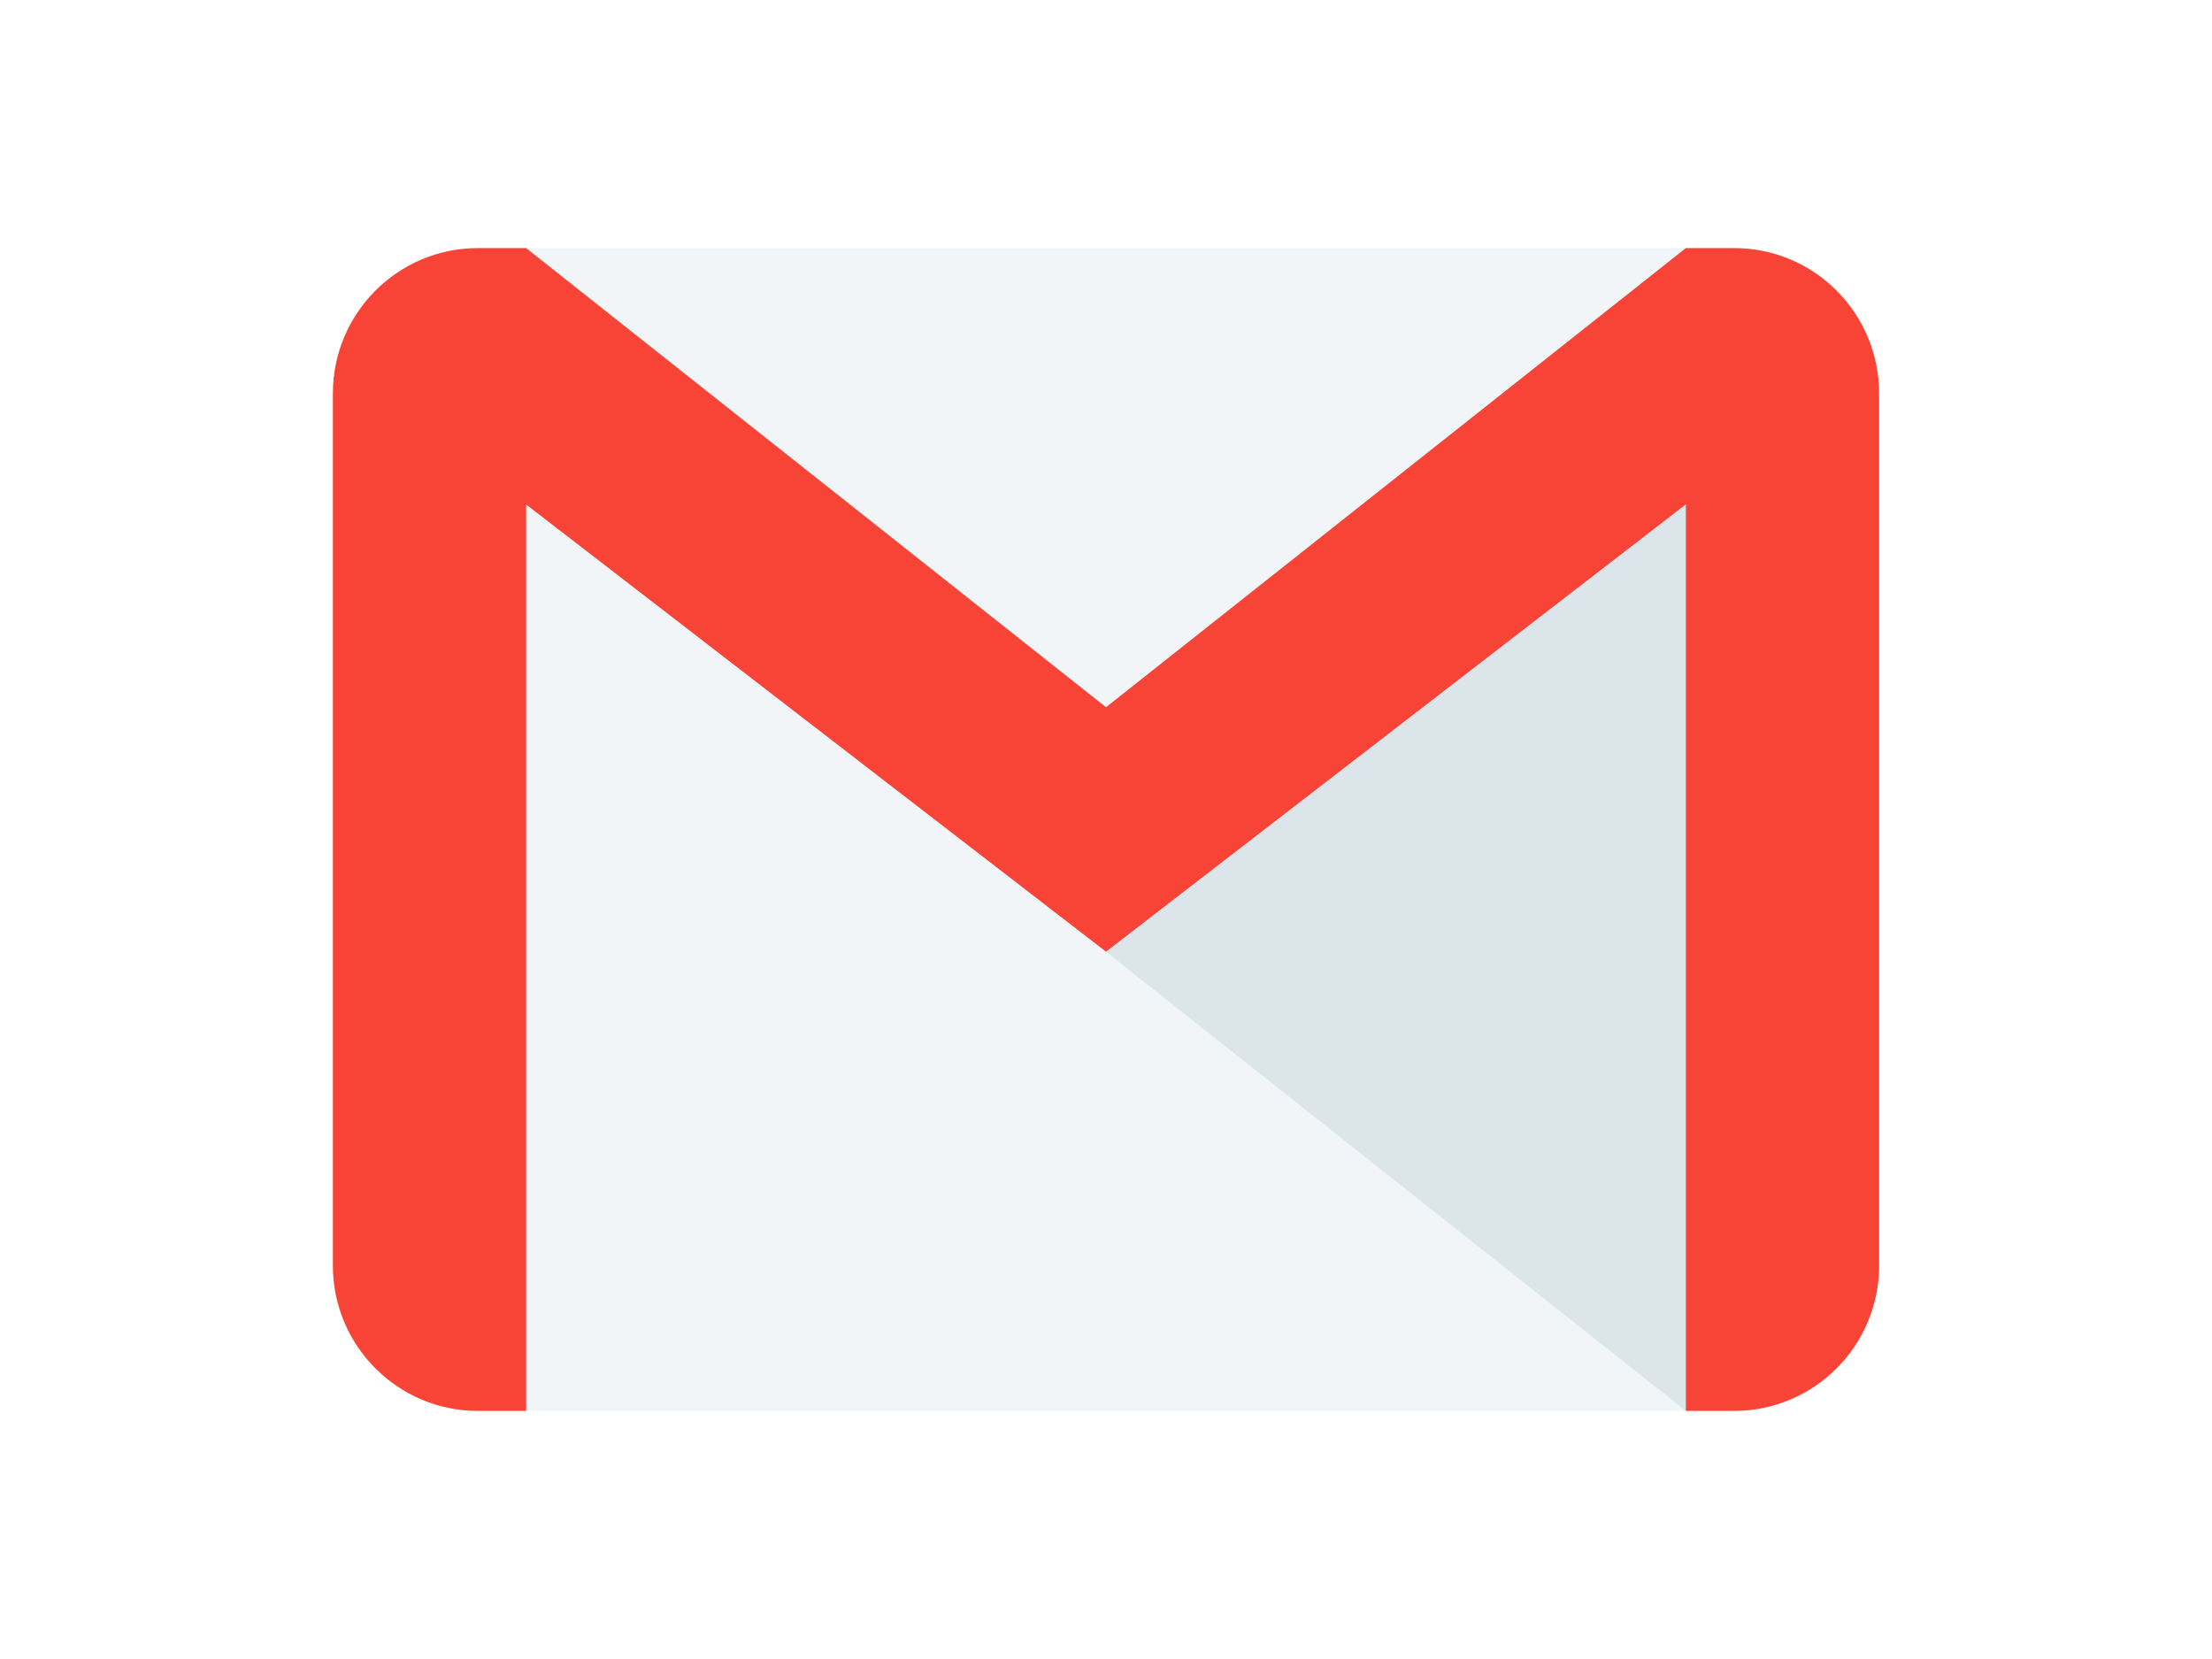
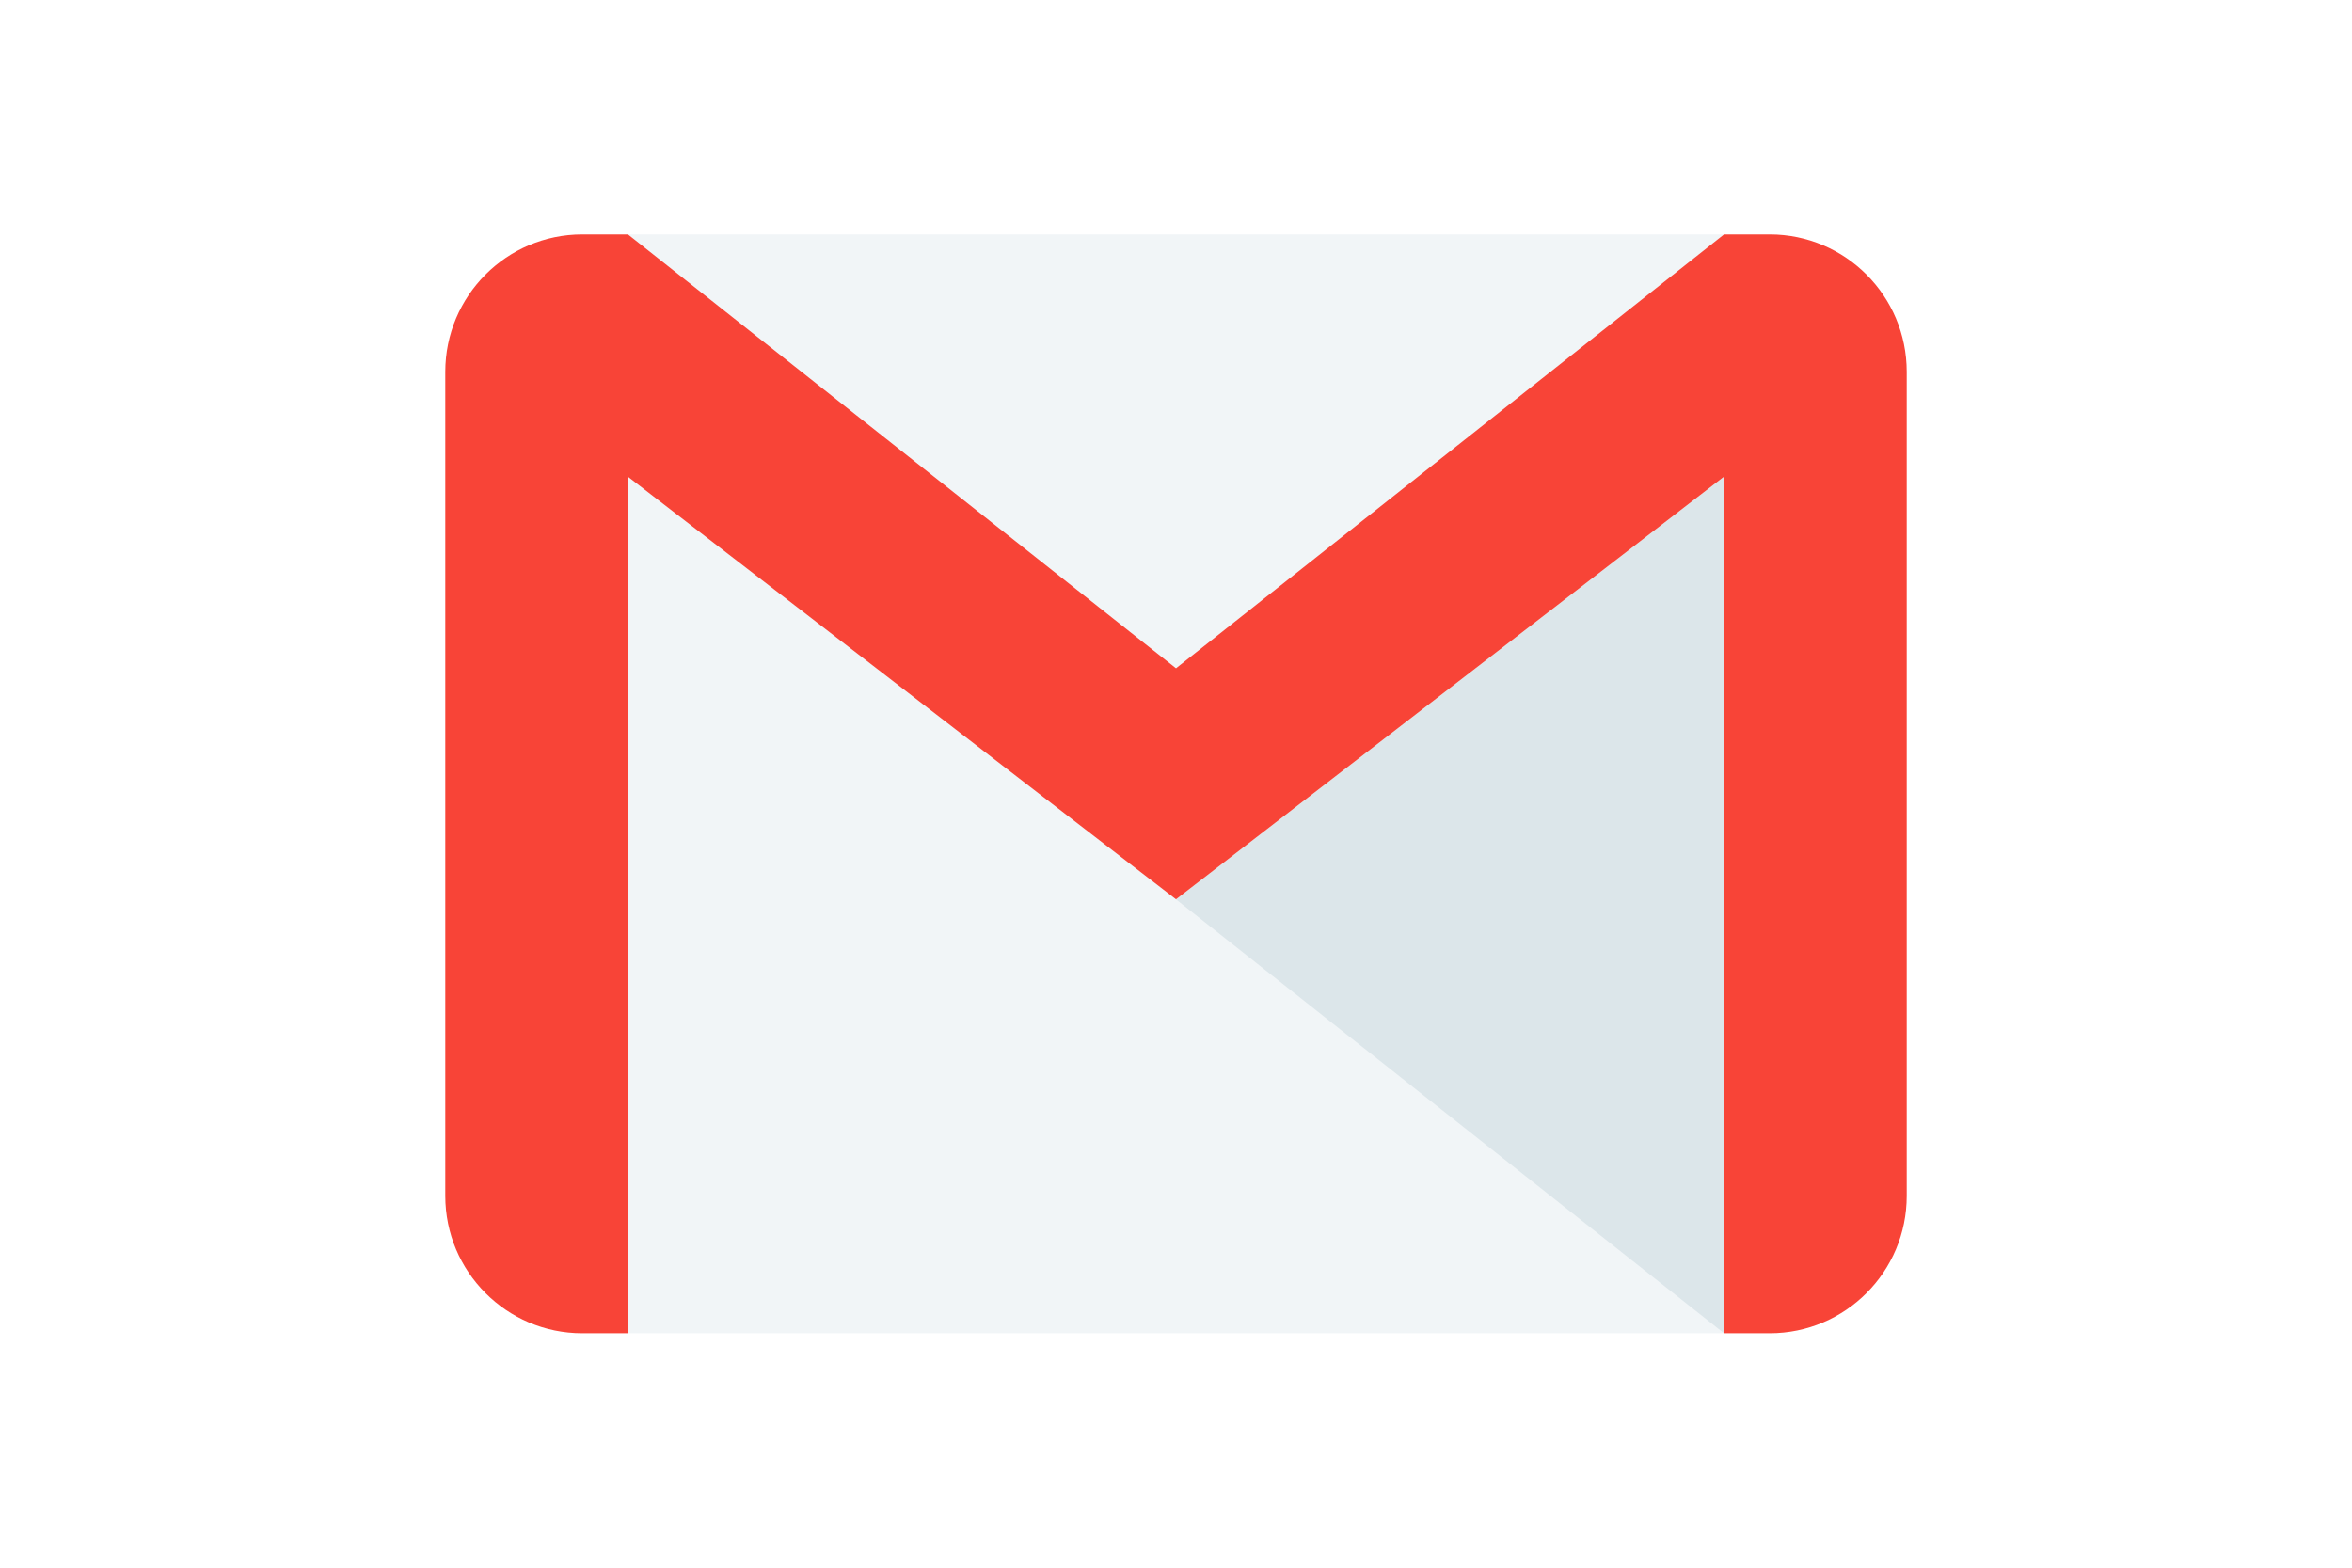
- <svg xmlns="http://www.w3.org/2000/svg" height="15px" style="enable-background:new 0 0 512 512;" version="1.1" viewBox="0 0 512 512" width="20px" xml:space="preserve">
+ <svg xmlns="http://www.w3.org/2000/svg" height="20px" style="enable-background:new 0 0 512 512;" version="1.1" viewBox="0 0 512 512" width="30px" xml:space="preserve">
  <g id="_x31_12-gmail_x2C__email_x2C__mail">
    <g>
      <g>
        <g>
          <rect height="358.87" style="fill:#F1F5F7;" width="357.904" x="77.045" y="76.565" />
          <path d="M256.002,293.738l178.947,141.697v-279.74L256.002,293.738z M256.002,293.738" style="fill:#DCE6EA;" />
          <path d="M449.861,76.565h-14.912L256.002,218.26L77.045,76.565H62.134      c-24.693,0-44.737,20.094-44.737,44.858v269.152c0,24.759,20.044,44.859,44.737,44.859h14.911v-279.74l178.957,138.014      l178.947-138.047v279.773h14.912c24.699,0,44.742-20.101,44.742-44.859V121.424C494.604,96.66,474.561,76.565,449.861,76.565      L449.861,76.565z M449.861,76.565" style="fill:#F84437;" />
        </g>
      </g>
    </g>
  </g>
  <g id="Layer_1" />
</svg>
